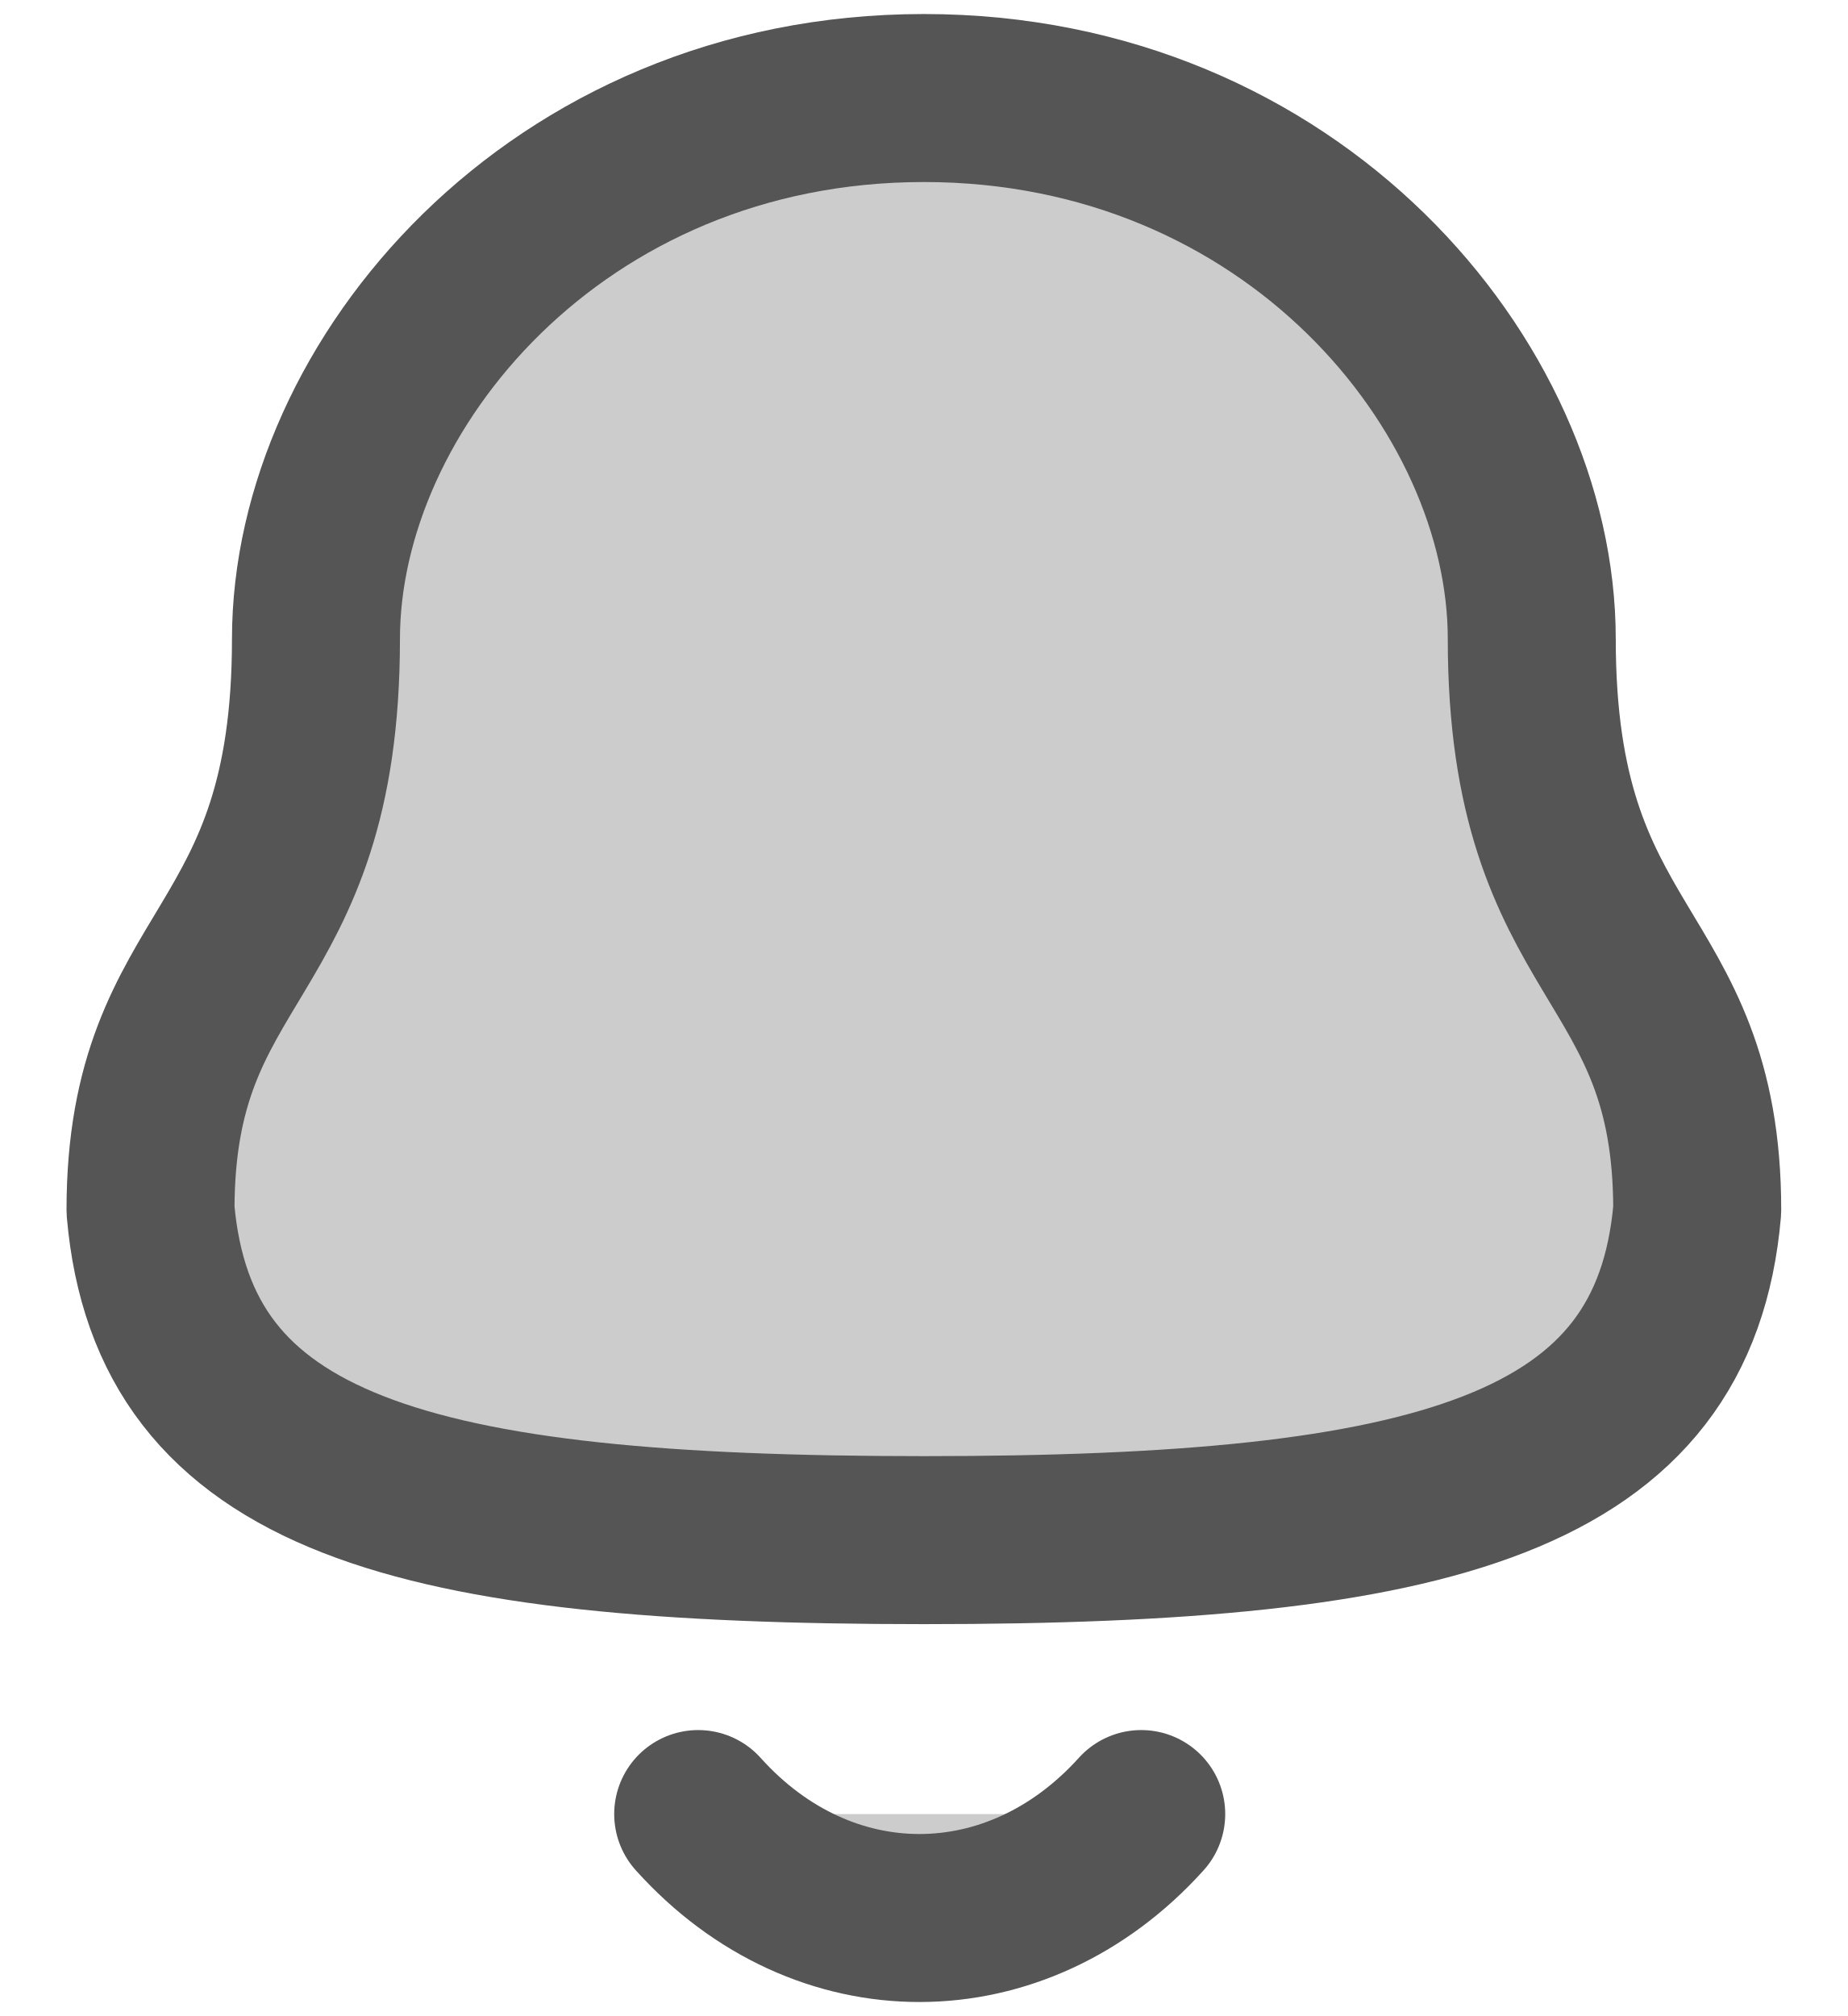
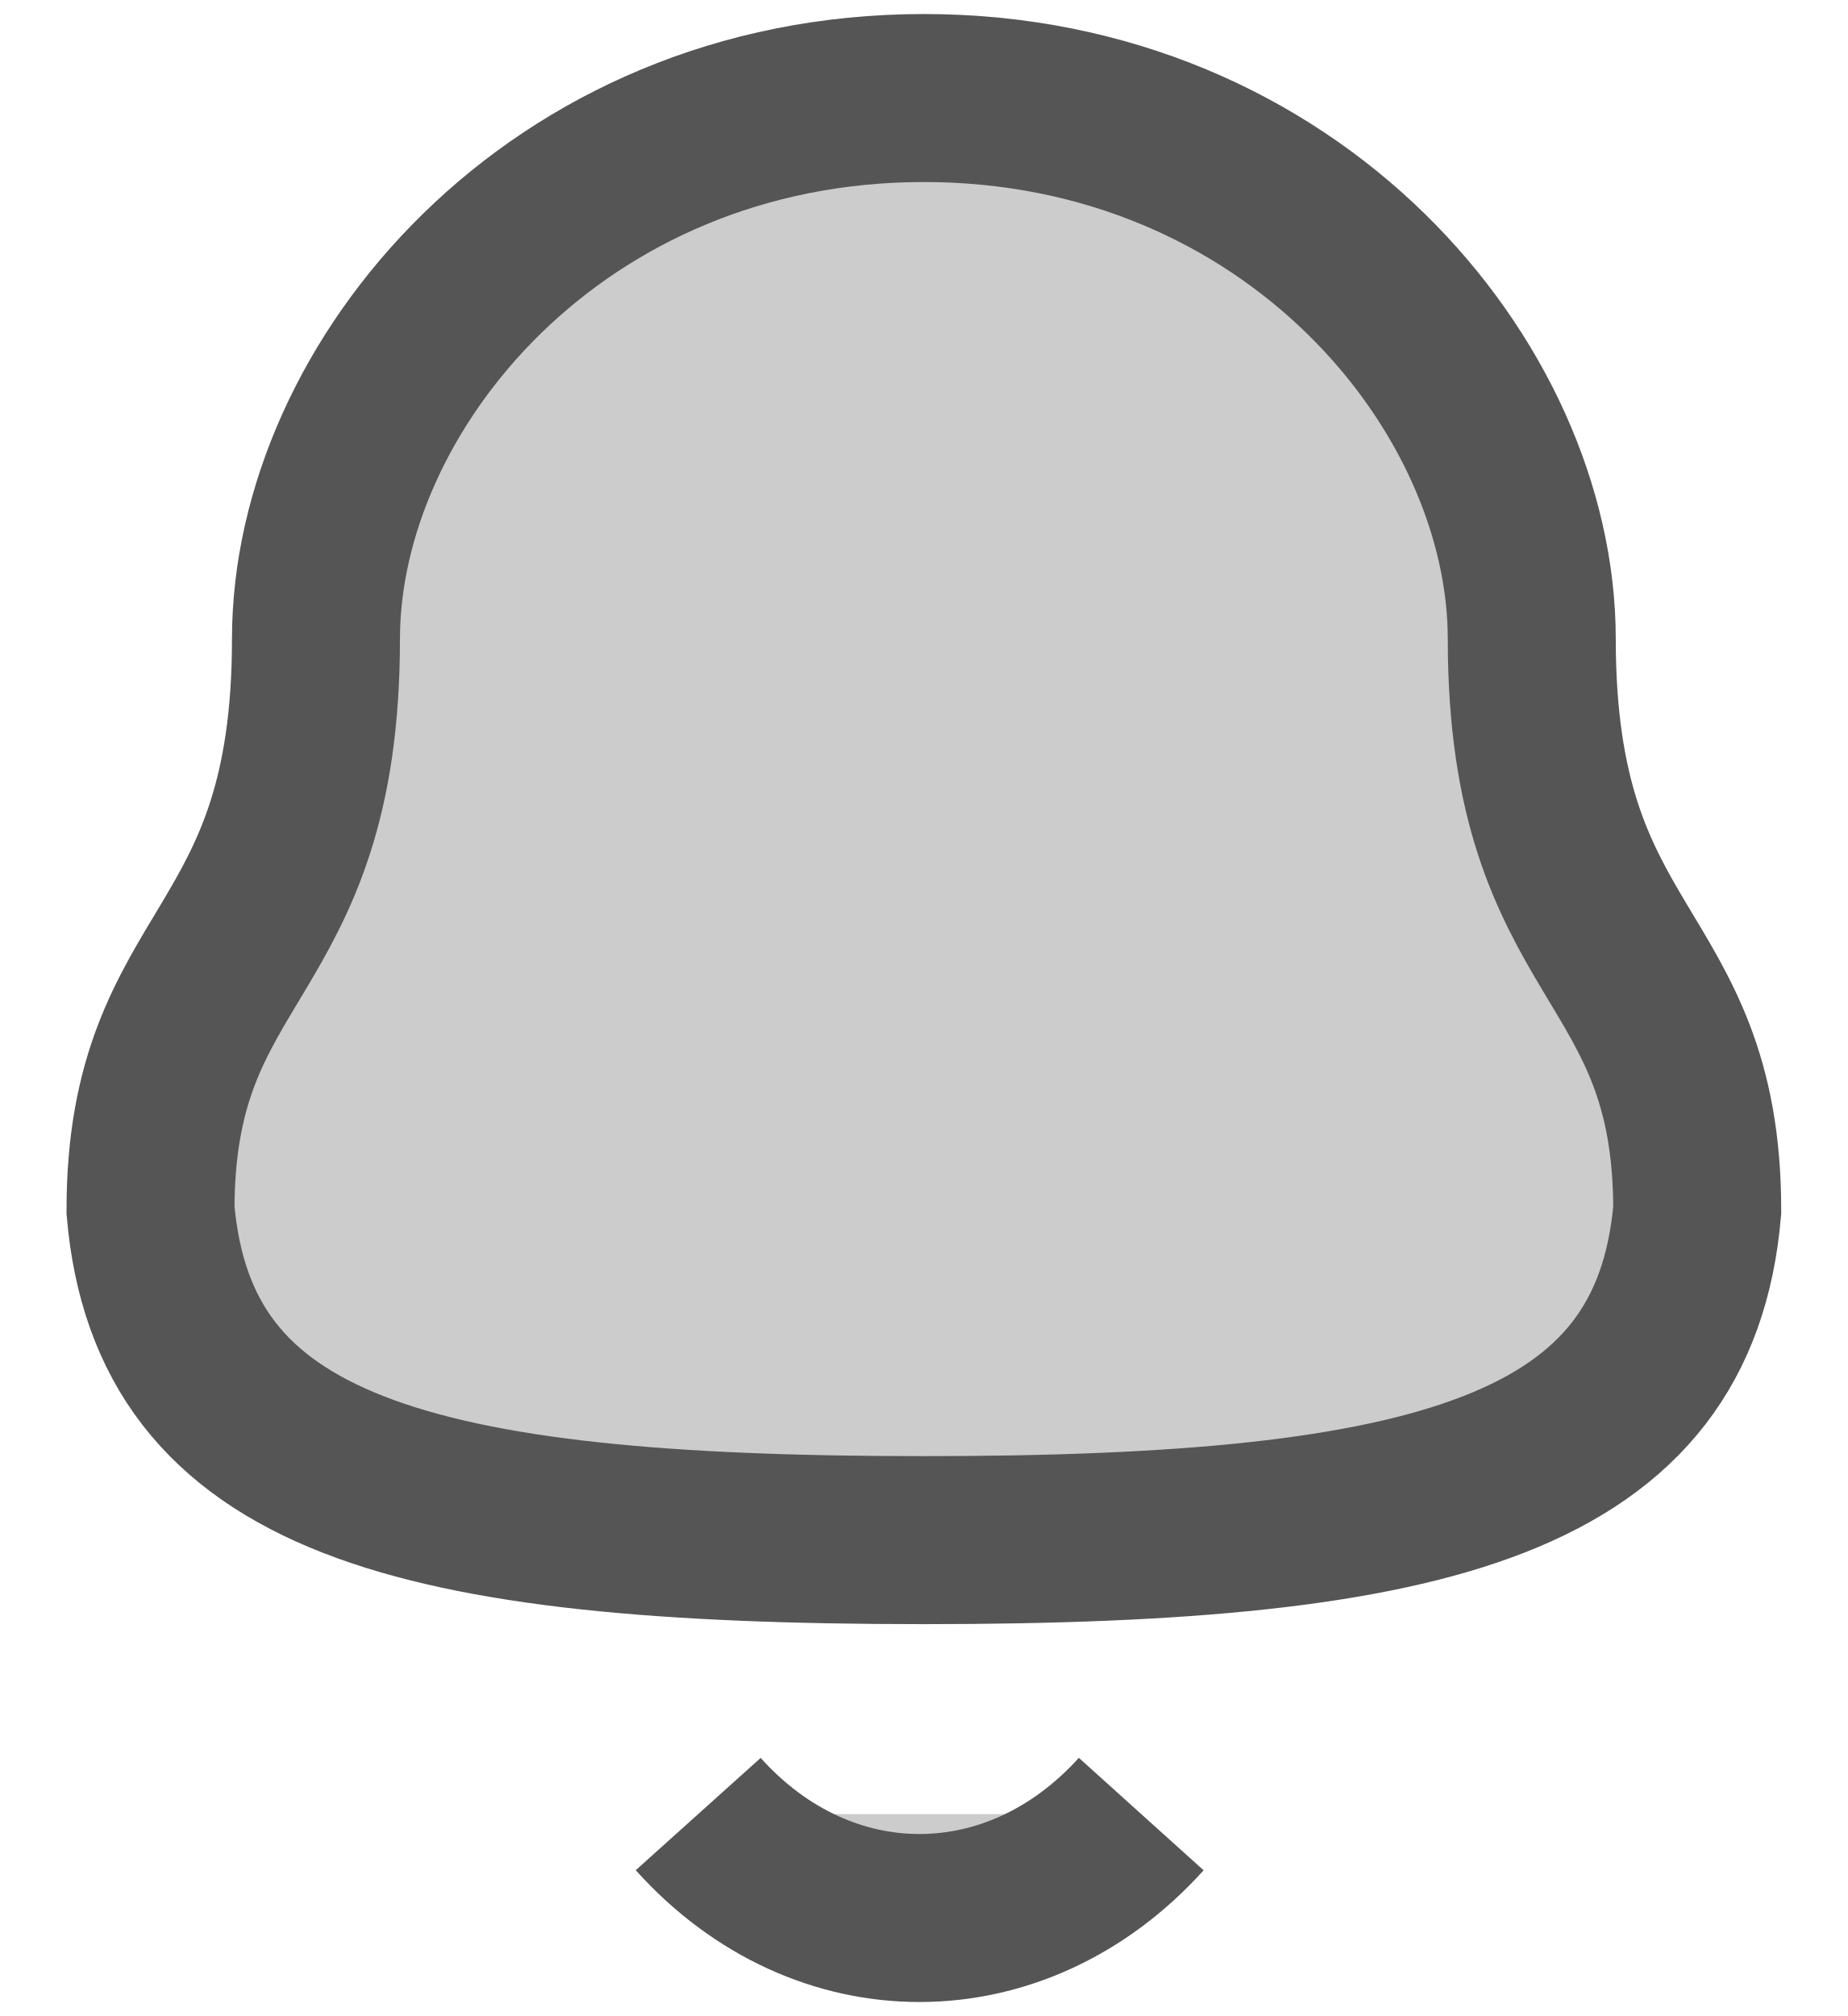
<svg xmlns="http://www.w3.org/2000/svg" width="22" height="24" viewBox="0 0 22 24" fill="#ccc">
-   <path fill-rule="#ccc" clip-rule="evenodd" d="M11 18.335C17.109 18.335 19.935 17.551 20.208 14.406C20.208 11.262 18.238 11.464 18.238 7.607C18.238 4.595 15.382 1.167 11 1.167C6.618 1.167 3.762 4.595 3.762 7.607C3.762 11.464 1.792 11.262 1.792 14.406C2.066 17.563 4.892 18.335 11 18.335Z" stroke="#555555" stroke-width="2" stroke-linecap="round" stroke-linejoin="round" />
-   <path d="M13.588 21.596C12.11 23.236 9.805 23.256 8.313 21.596" stroke="#555555" stroke-width="2" stroke-linecap="round" stroke-linejoin="round" />
+   <path fill-rule="#ccc" clip-rule="evenodd" d="M11 18.335C17.109 18.335 19.935 17.551 20.208 14.406C20.208 11.262 18.238 11.464 18.238 7.607C18.238 4.595 15.382 1.167 11 1.167C6.618 1.167 3.762 4.595 3.762 7.607C3.762 11.464 1.792 11.262 1.792 14.406C2.066 17.563 4.892 18.335 11 18.335Z" stroke="#555555" stroke-width="2" strokeLinecap="round" strokeLinejoin="round" />
+   <path d="M13.588 21.596C12.11 23.236 9.805 23.256 8.313 21.596" stroke="#555555" stroke-width="2" strokeLinecap="round" strokeLinejoin="round" />
</svg>
